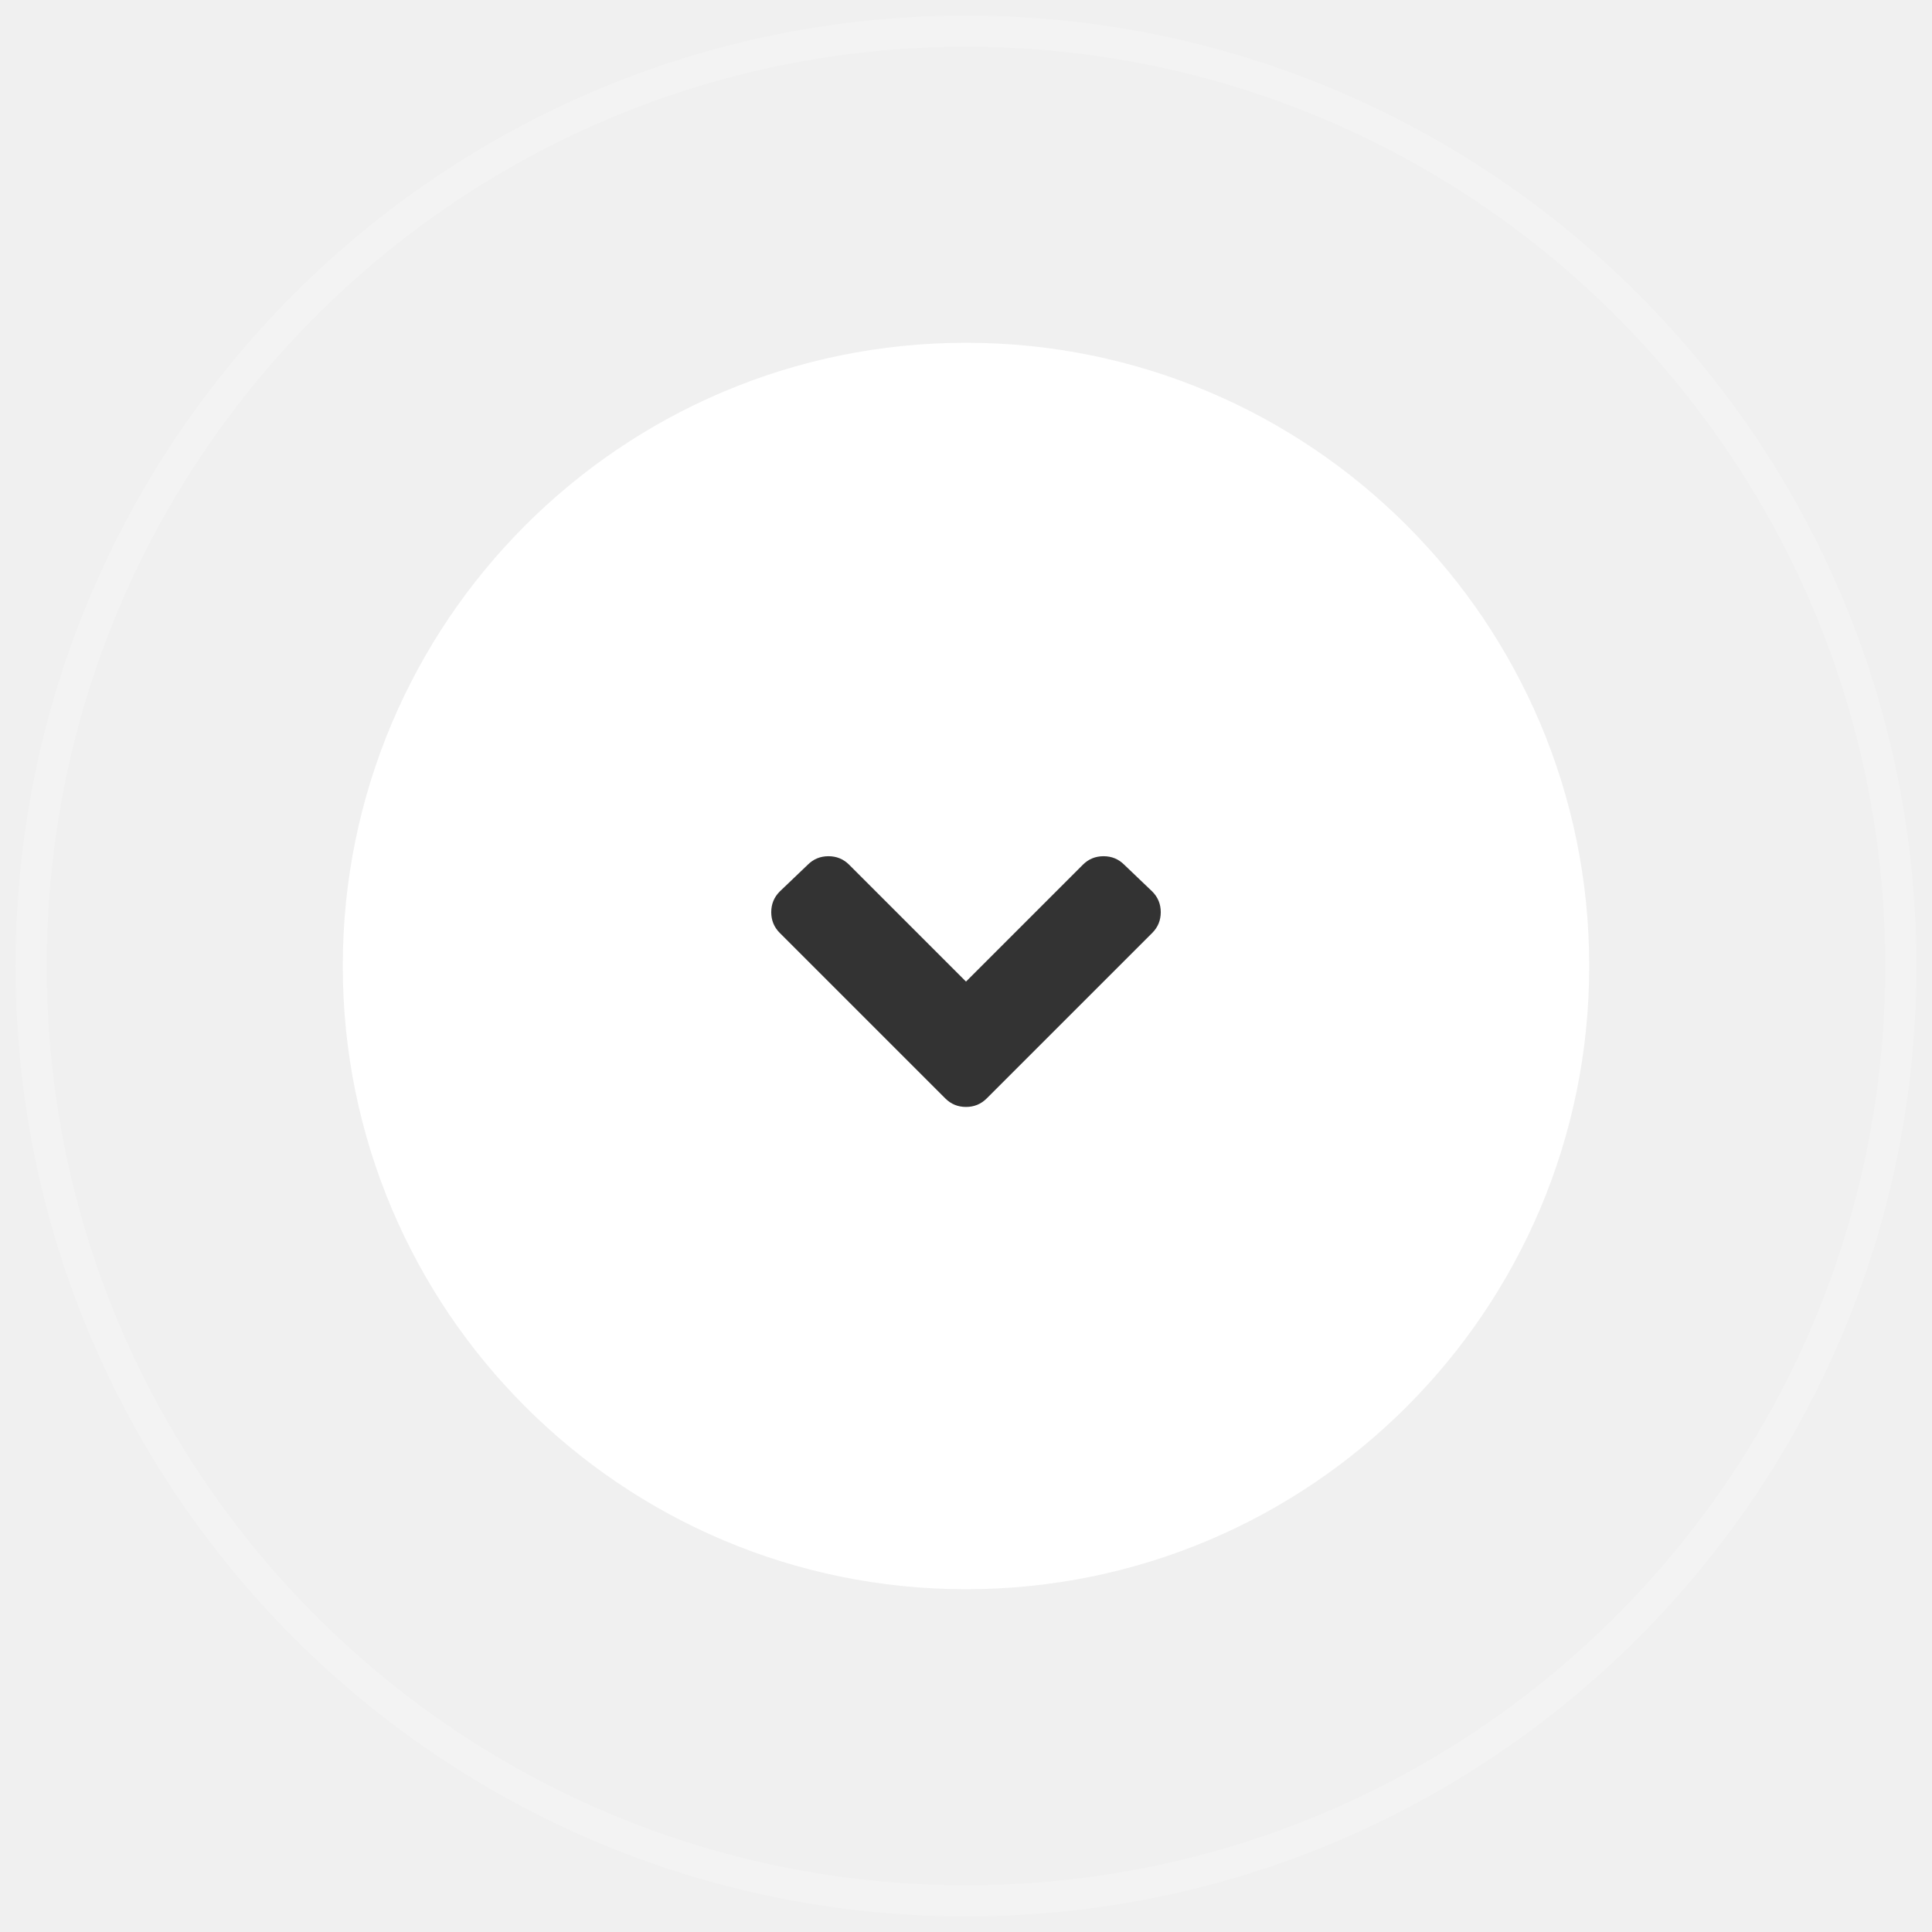
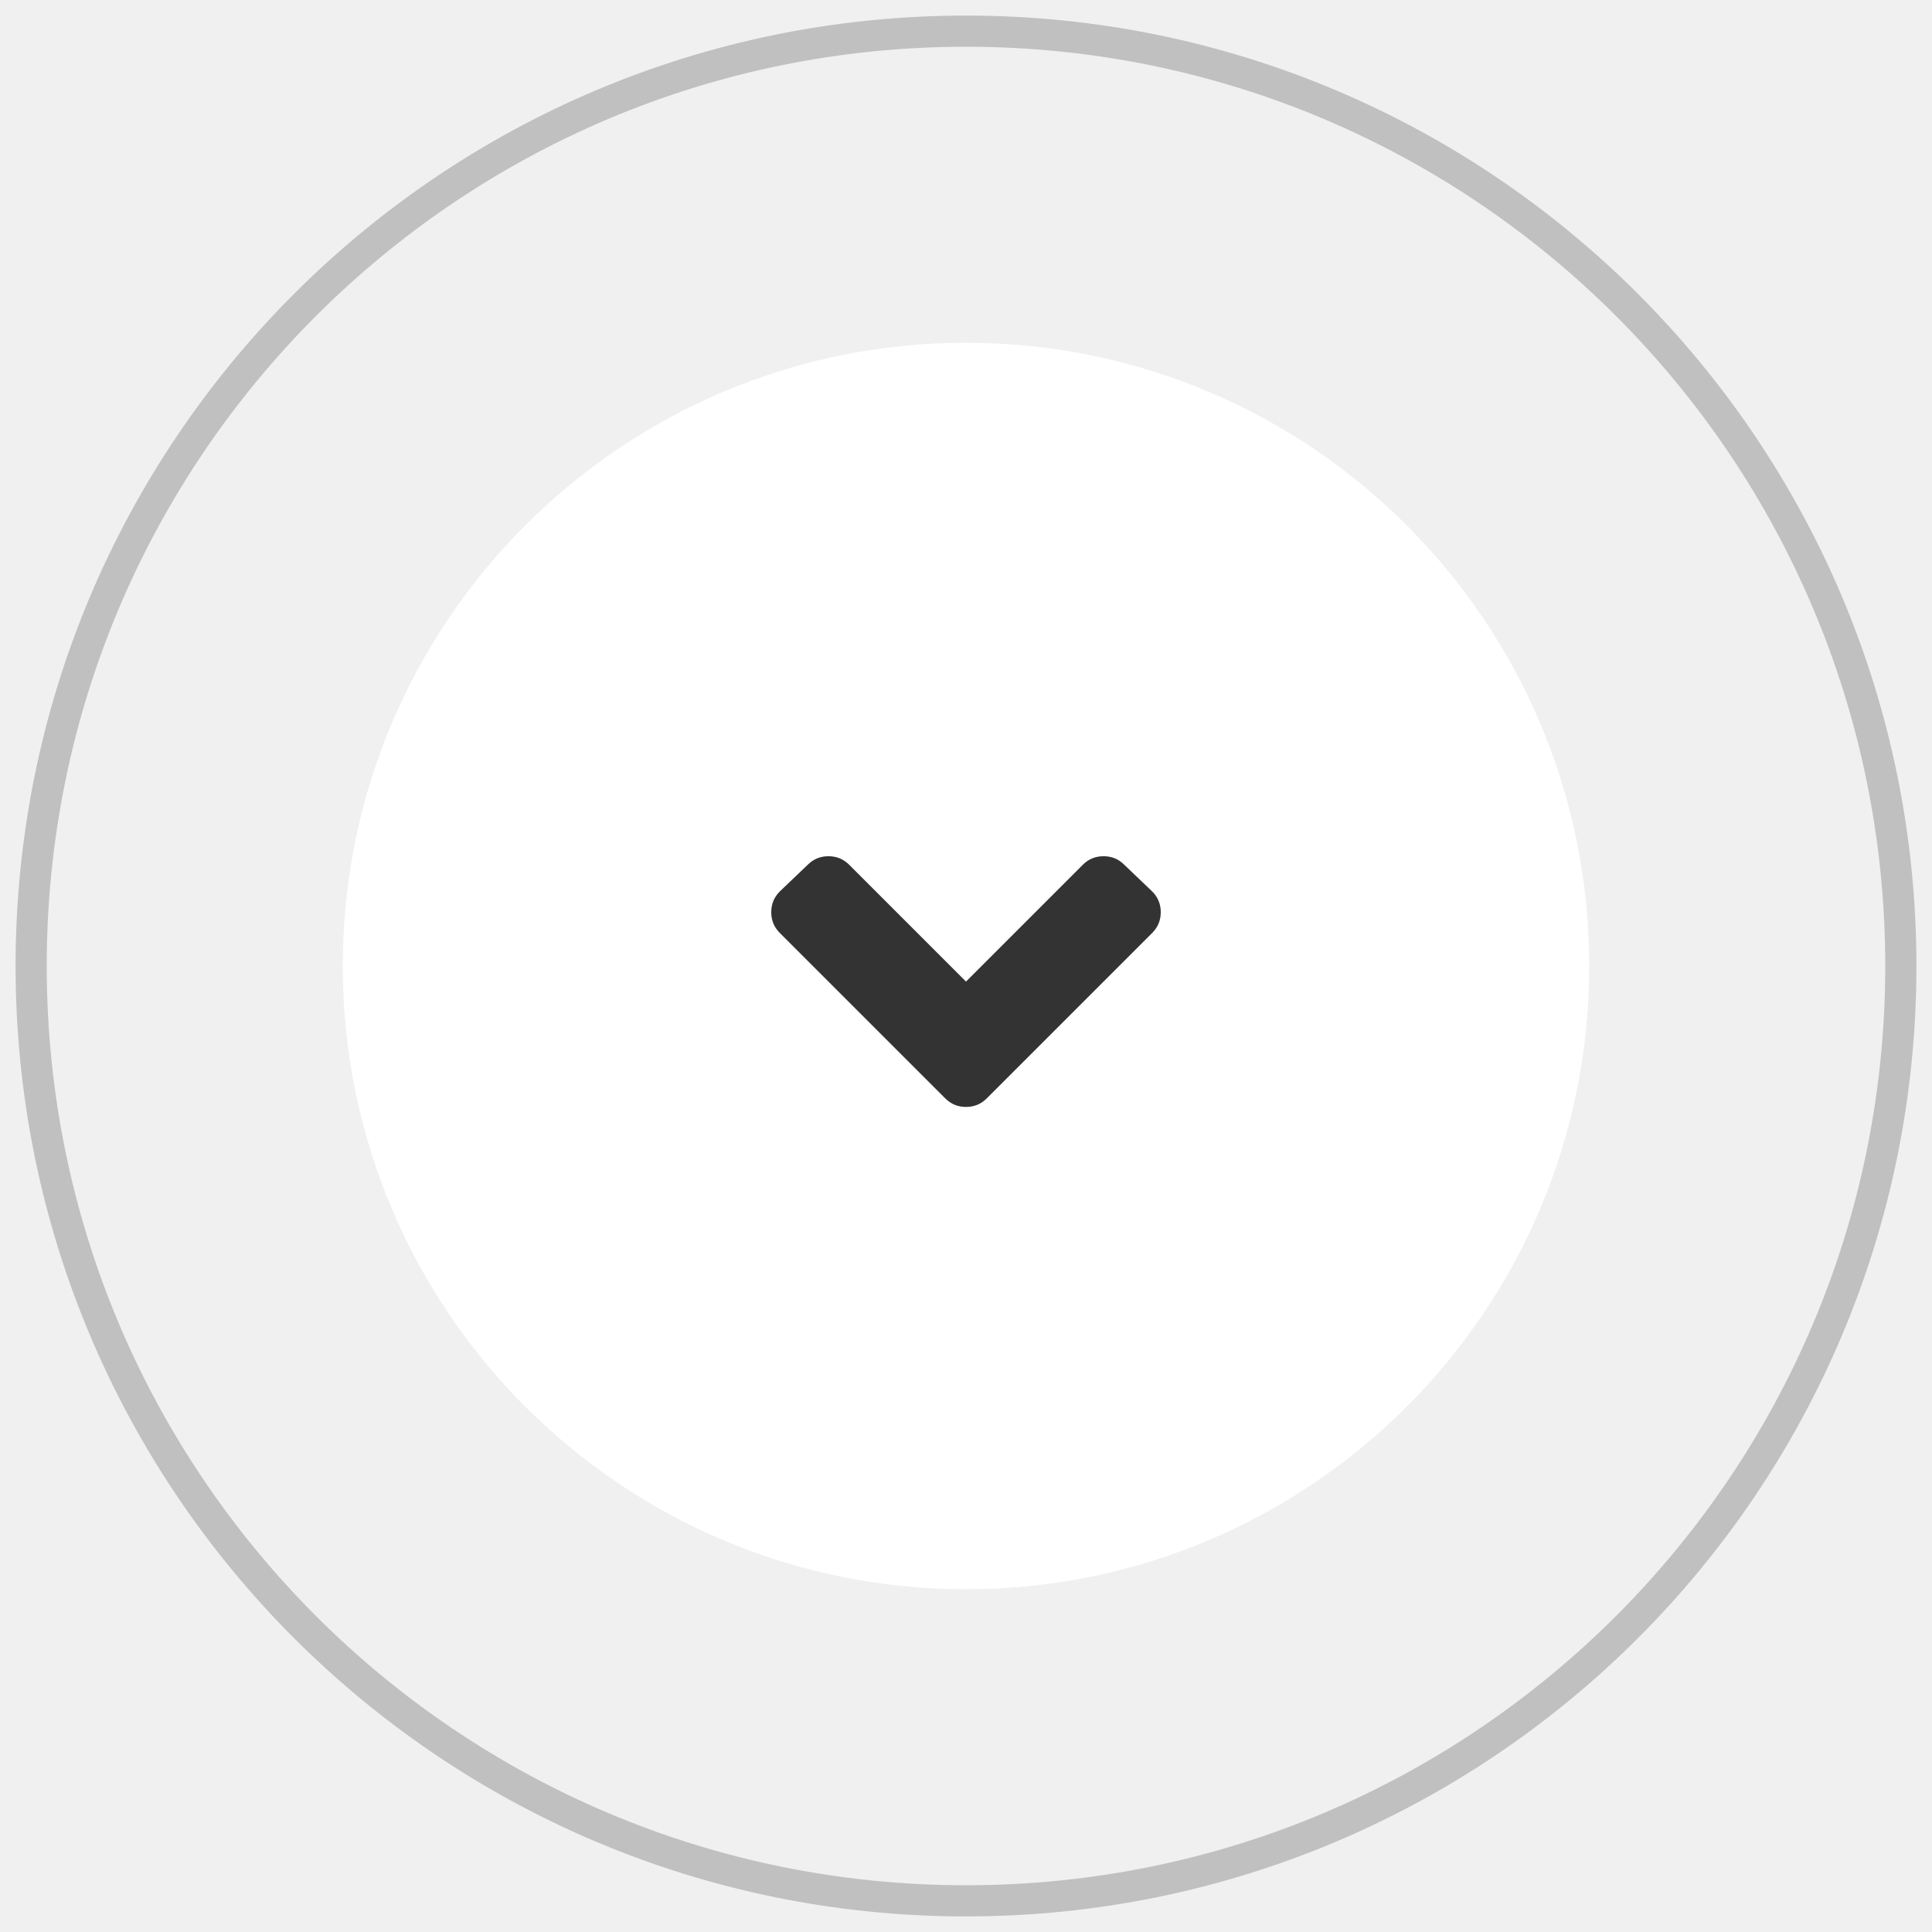
<svg xmlns="http://www.w3.org/2000/svg" width="62" height="62" viewBox="0 0 62 62" fill="none">
  <g id="scroll">
-     <circle cx="31" cy="31" r="30" stroke="white" stroke-opacity="0.2" />
+     <circle cx="31" cy="31" r="30" stroke="#000" stroke-opacity="0.2" />
    <ellipse cx="31" cy="31" rx="20" ry="20" fill="white" />
    <path d="M30.336 35.25L25.023 29.938C24.841 29.755 24.75 29.534 24.75 29.273C24.75 29.013 24.841 28.792 25.023 28.609L25.922 27.75C26.104 27.568 26.326 27.477 26.586 27.477C26.846 27.477 27.068 27.568 27.25 27.75L31 31.5L34.75 27.75C34.932 27.568 35.154 27.477 35.414 27.477C35.675 27.477 35.896 27.568 36.078 27.75L36.977 28.609C37.159 28.792 37.25 29.013 37.25 29.273C37.25 29.534 37.159 29.755 36.977 29.938L31.664 35.25C31.482 35.432 31.26 35.523 31 35.523C30.74 35.523 30.518 35.432 30.336 35.25Z" fill="#333333" />
  </g>
</svg>
